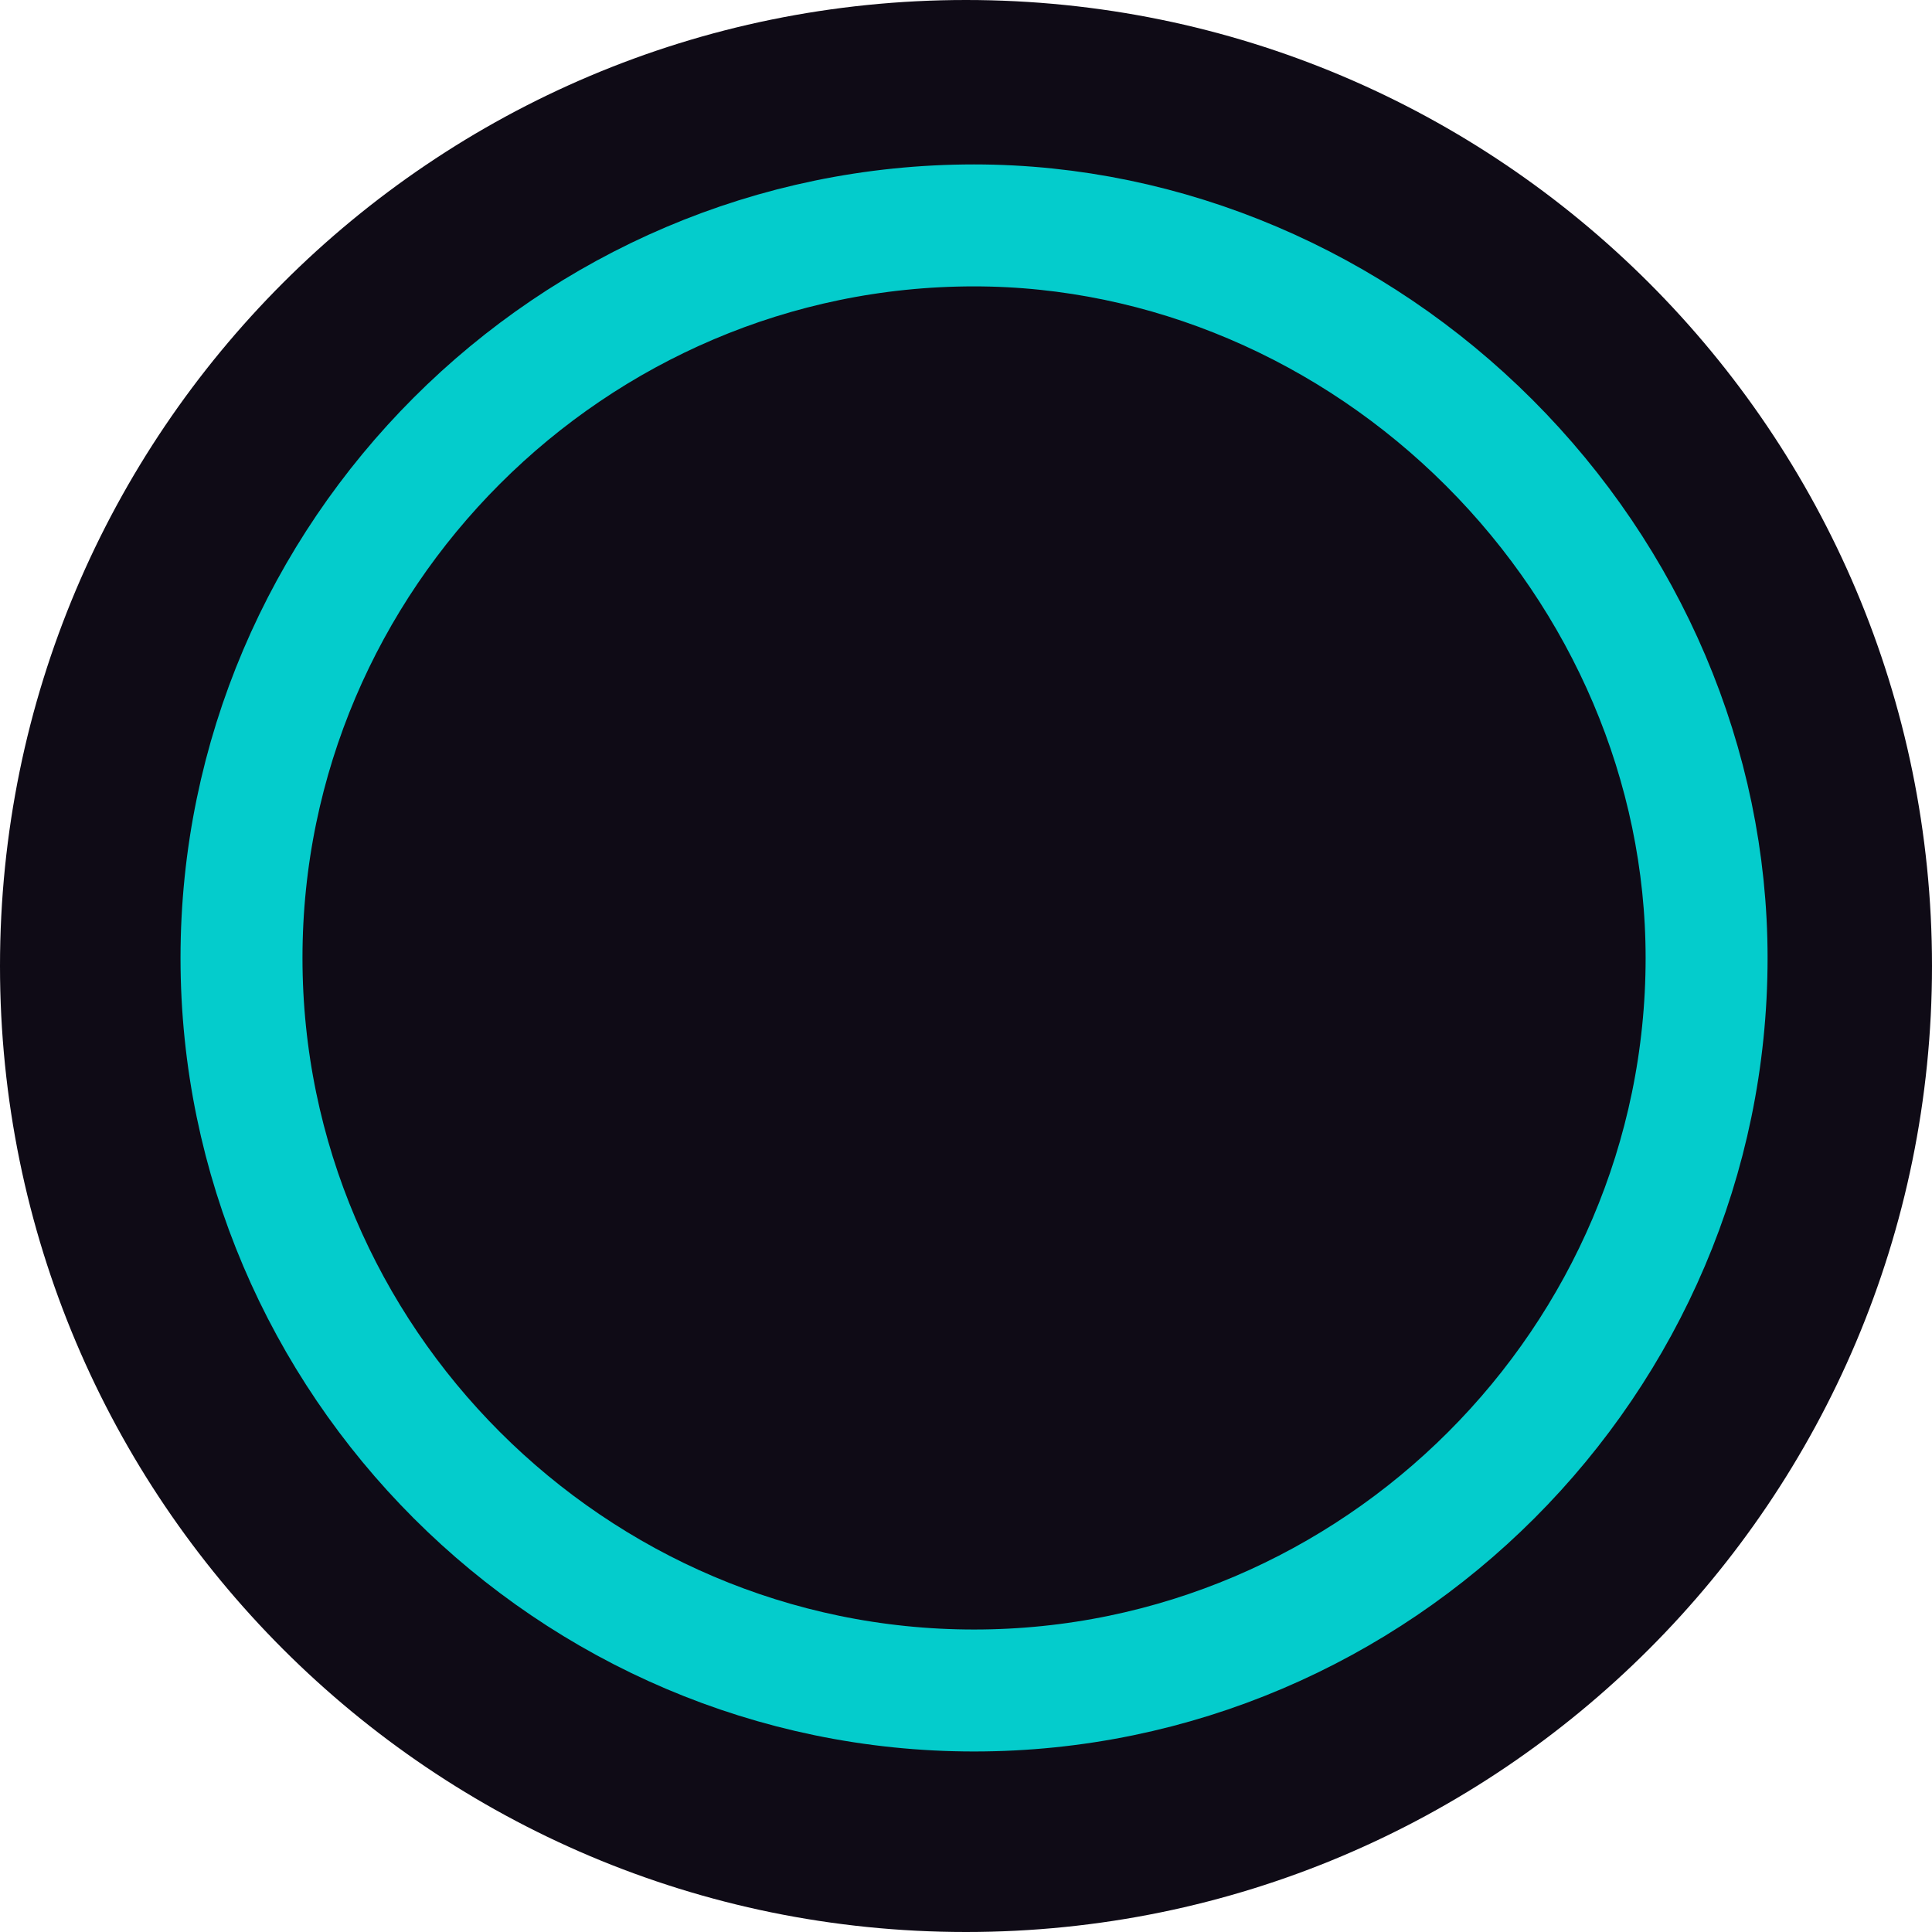
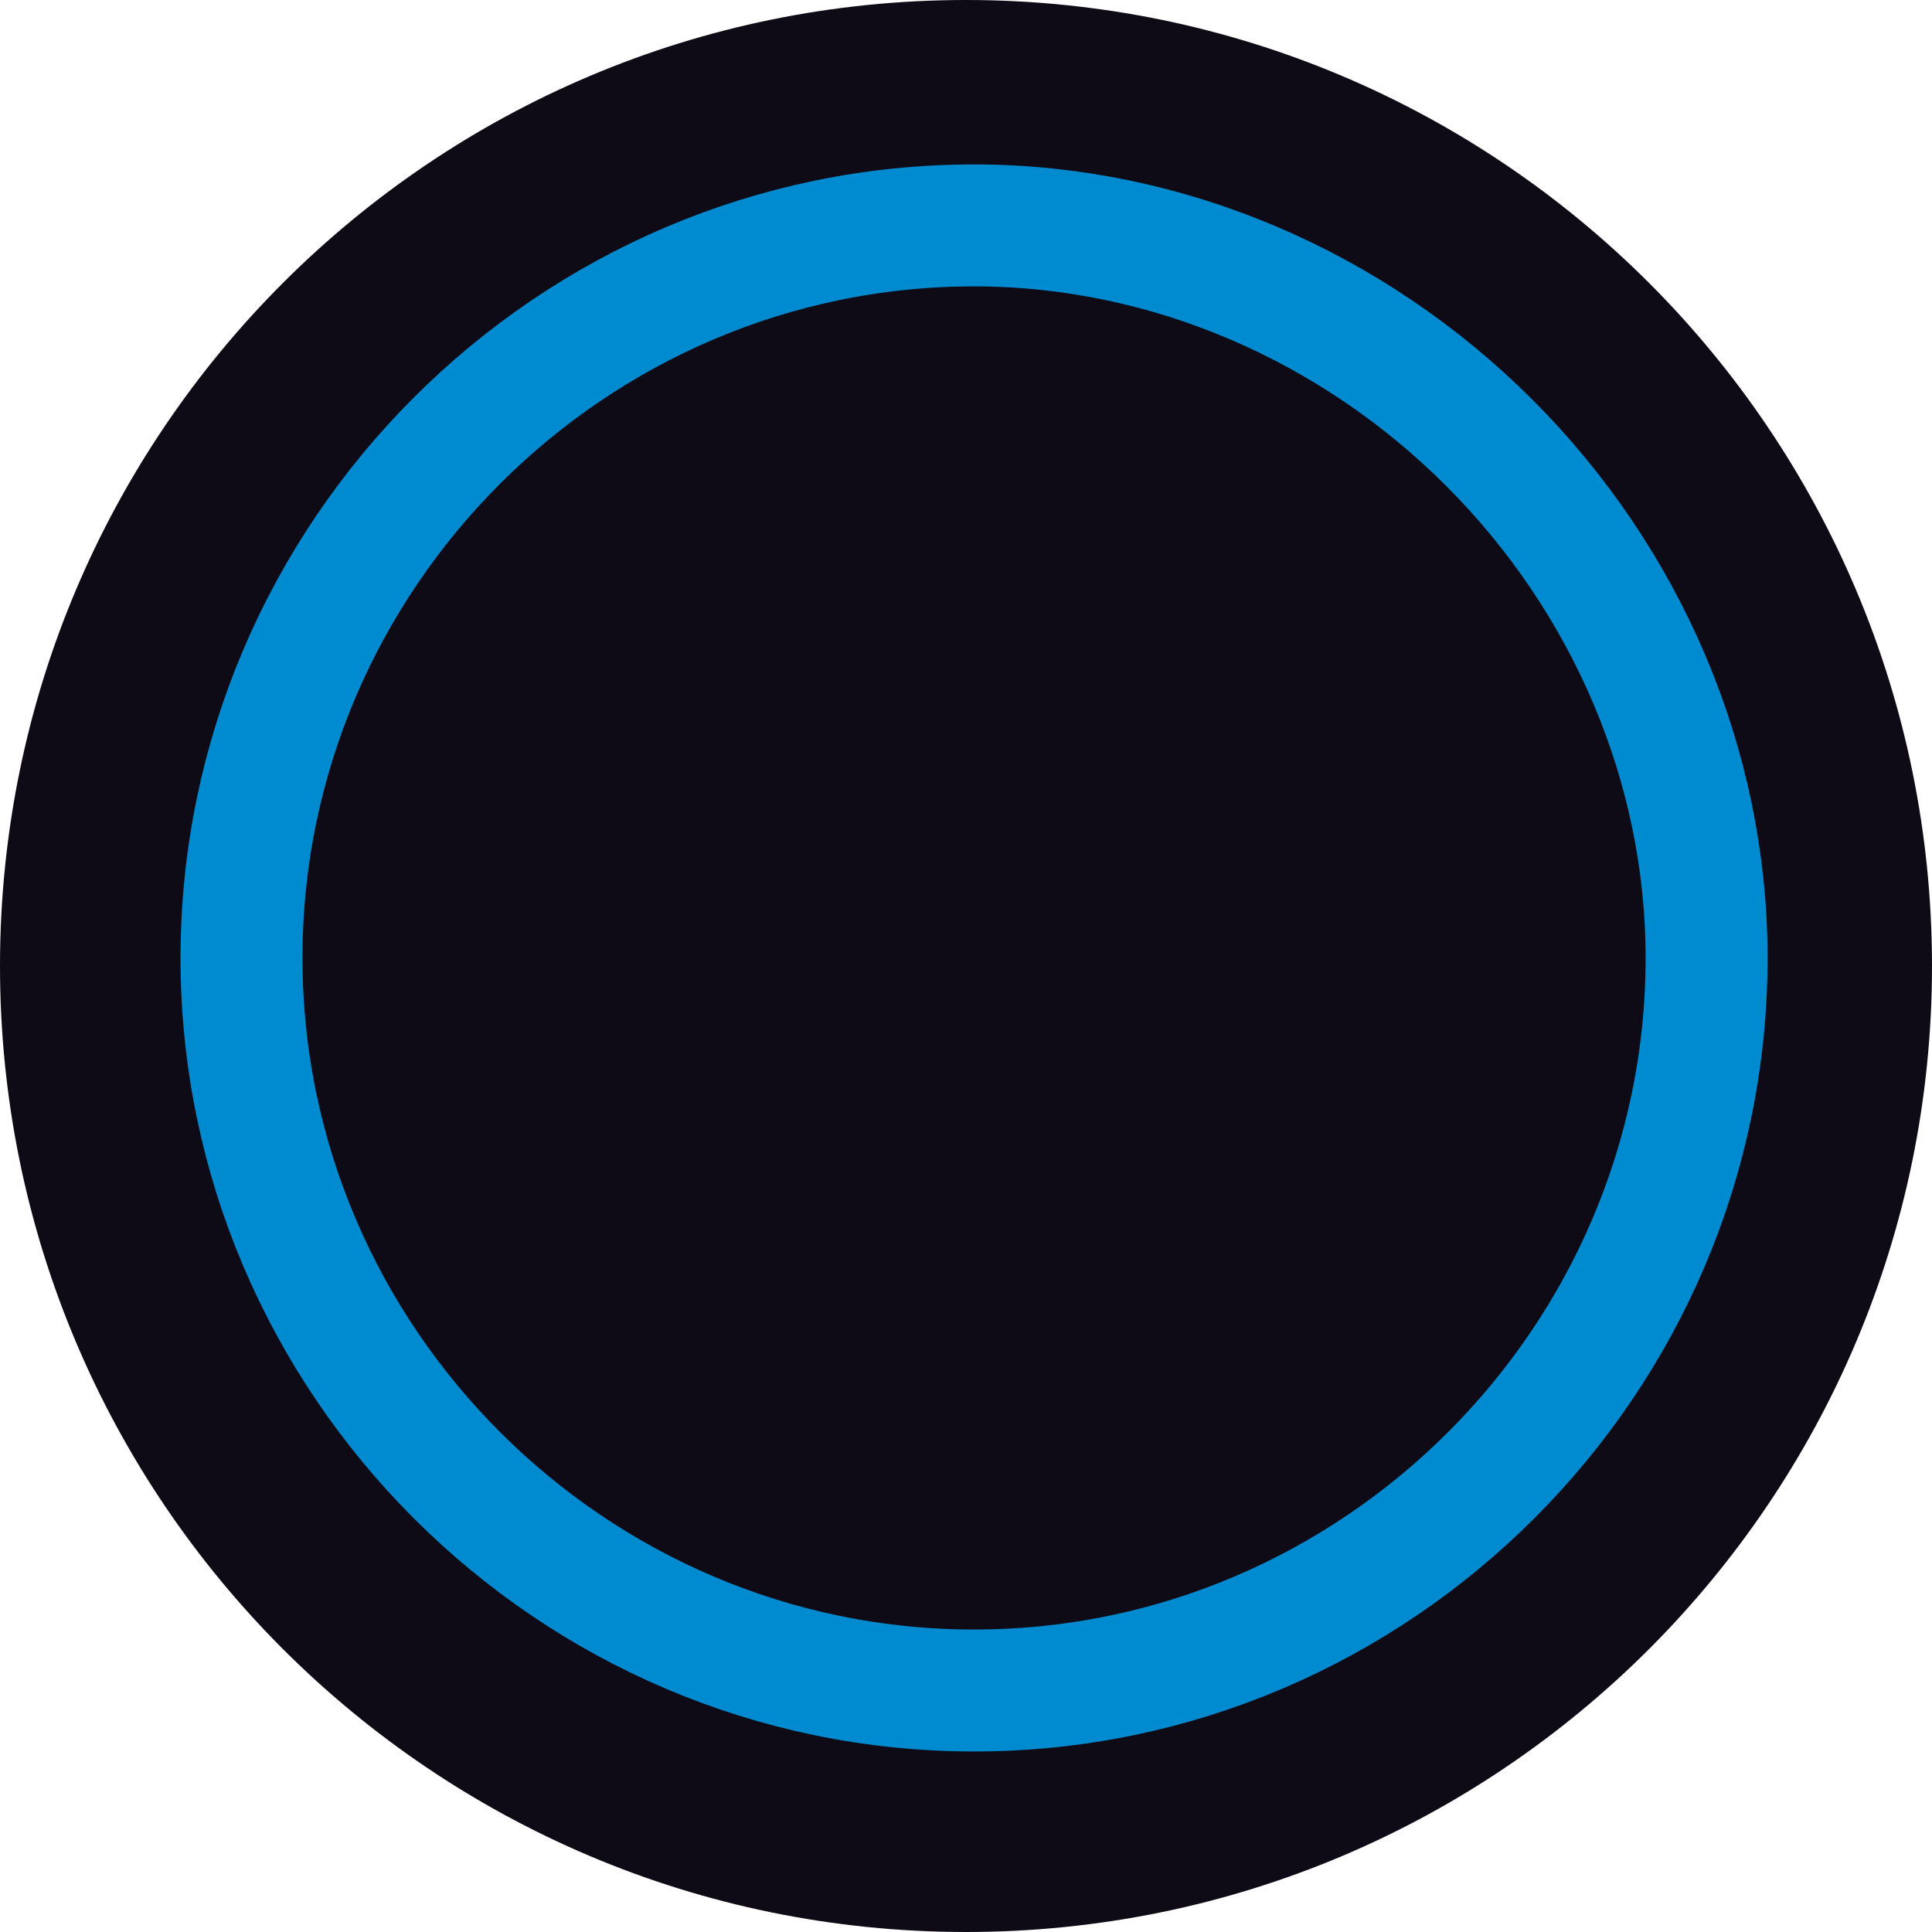
<svg xmlns="http://www.w3.org/2000/svg" version="1.1" id="svg9" x="0px" y="0px" viewBox="0 0 24 24" style="enable-background:new 0 0 24 24;" xml:space="preserve">
  <defs id="defs10" />
  <style type="text/css" id="style2">
	.st0{fill:#0F0B16;}
	.st1{fill:#6666FF;fill-opacity:0;stroke:#2EA1FF;stroke-width:1.515;}
</style>
  <g id="Top-BarTheme-Copy">
    <circle id="Oval" class="st0" cx="12" cy="12" r="12" />
-     <path id="Path_18926" class="st1" d="M12.1,2.8c-5,0-9.1,4.1-9.1,9.1S7.1,21,12.1,21s9.1-4.1,9.1-9.1c0-2.4-1-4.7-2.7-6.4   S14.5,2.8,12.1,2.8z" style="fill:#04cccc;fill-opacity:0;stroke:#04cccc;stroke-opacity:1" />
+     <path id="Path_18926" class="st1" d="M12.1,2.8c-5,0-9.1,4.1-9.1,9.1S7.1,21,12.1,21s9.1-4.1,9.1-9.1c0-2.4-1-4.7-2.7-6.4   S14.5,2.8,12.1,2.8z" style="fill:#008BD1;fill-opacity:0;stroke:#008BD1;stroke-opacity:1" />
  </g>
</svg>
